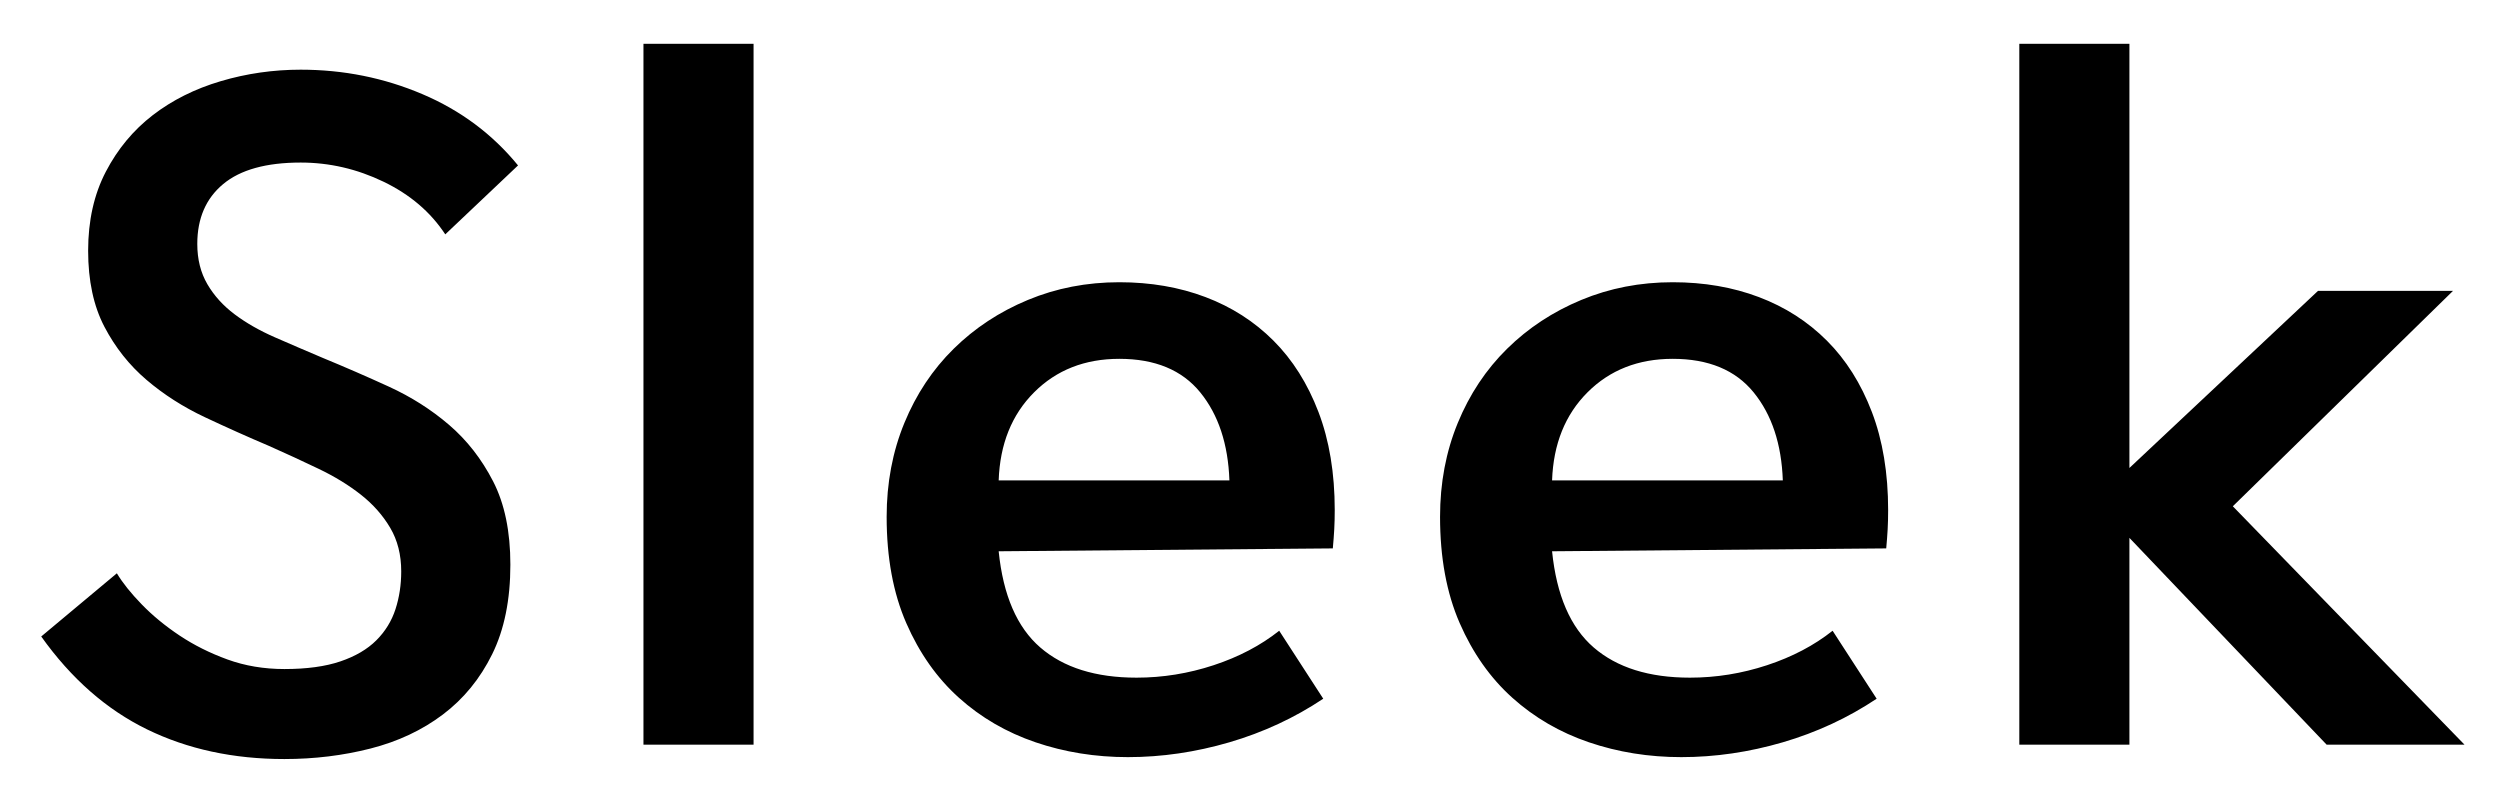
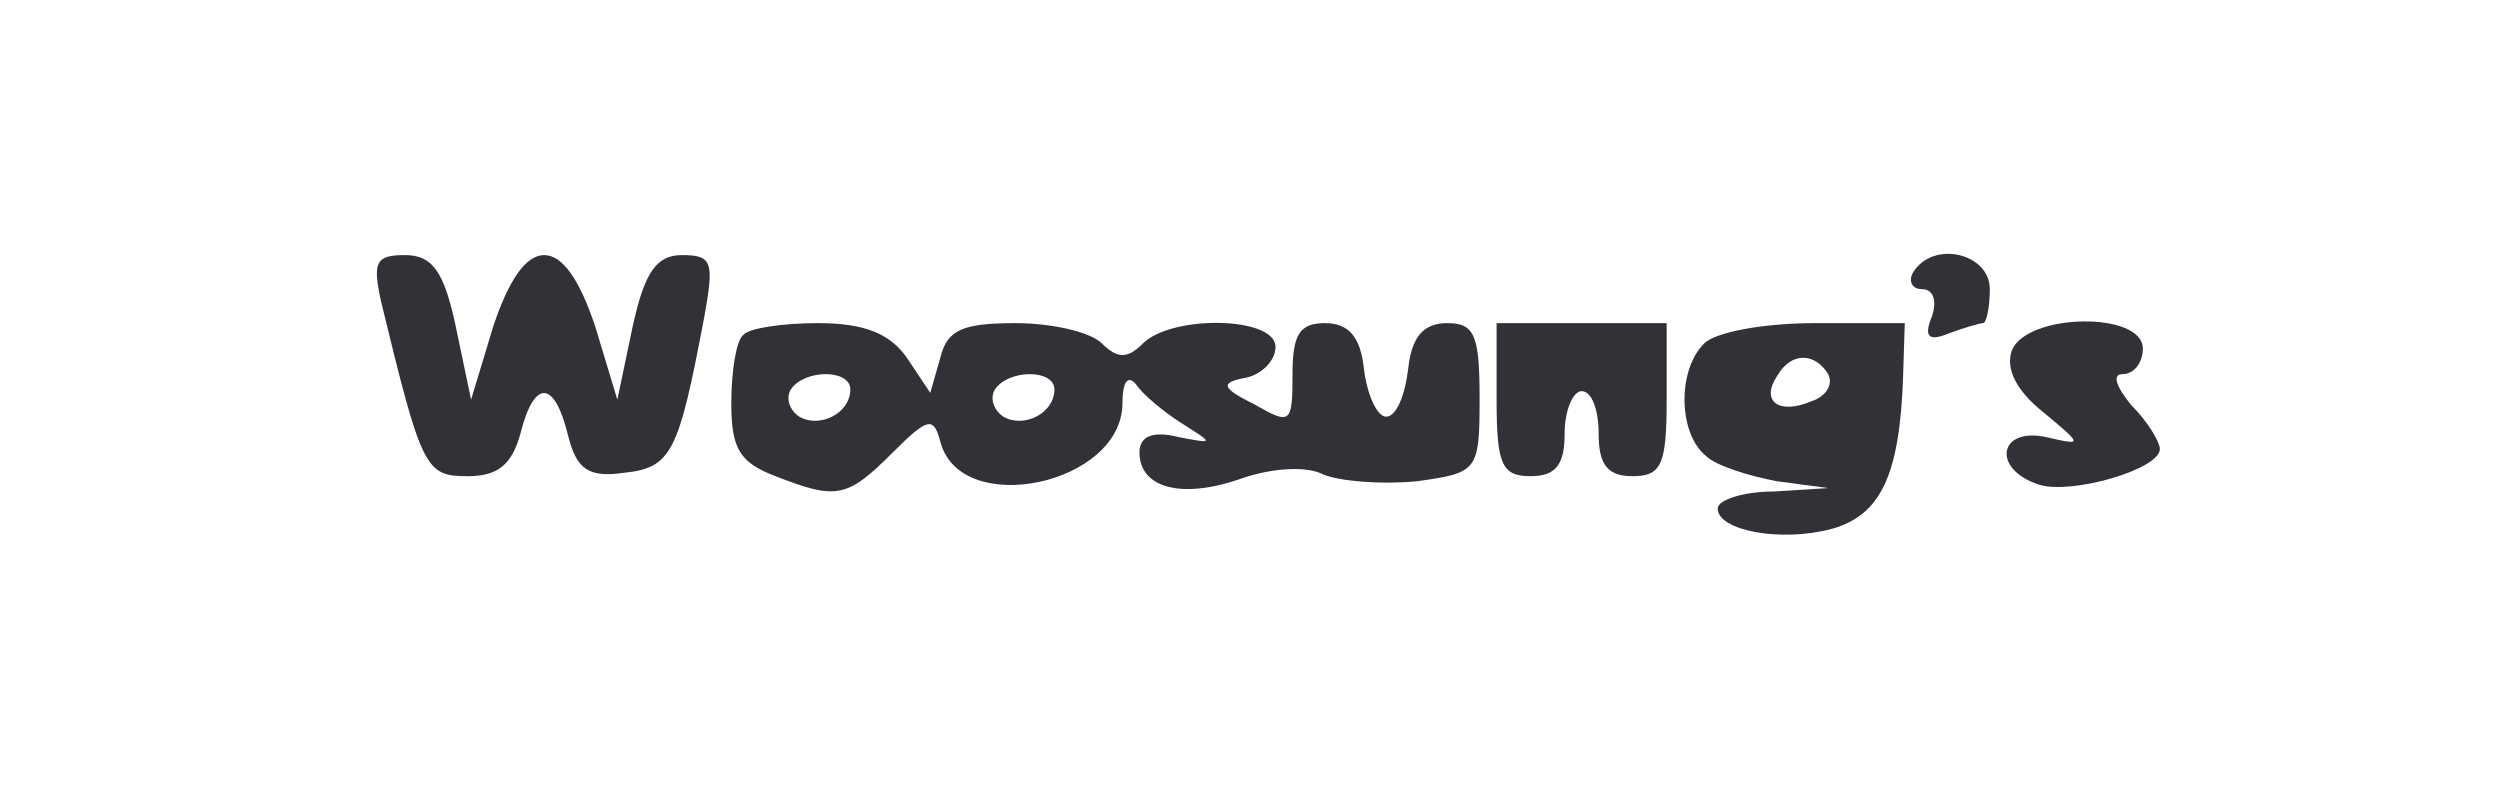
- <svg xmlns="http://www.w3.org/2000/svg" class="logo" viewBox="0 0 47 15" version="1.1">
-   <g id="logo" transform="translate(-113, -89)">
-     <path d="M114.657,93.712 C114.657,93.148 114.768,92.653 114.99,92.227 C115.212,91.801 115.506,91.447 115.872,91.165 C116.238,90.883 116.664,90.67 117.15,90.526 C117.636,90.382 118.137,90.31 118.653,90.31 C119.457,90.31 120.219,90.463 120.939,90.769 C121.659,91.075 122.259,91.522 122.739,92.11 L121.371,93.406 C121.095,92.986 120.708,92.656 120.21,92.416 C119.712,92.176 119.193,92.056 118.653,92.056 C118.005,92.056 117.519,92.191 117.195,92.461 C116.871,92.731 116.709,93.106 116.709,93.586 C116.709,93.874 116.772,94.126 116.898,94.342 C117.024,94.558 117.195,94.747 117.411,94.909 C117.627,95.071 117.879,95.215 118.167,95.341 C118.455,95.467 118.755,95.596 119.067,95.728 C119.475,95.896 119.889,96.076 120.309,96.268 C120.729,96.46 121.107,96.7 121.443,96.988 C121.779,97.276 122.055,97.63 122.271,98.05 C122.487,98.47 122.595,98.992 122.595,99.616 C122.595,100.276 122.481,100.837 122.253,101.299 C122.025,101.761 121.716,102.139 121.326,102.433 C120.936,102.727 120.483,102.94 119.967,103.072 C119.451,103.204 118.911,103.27 118.347,103.27 C117.387,103.27 116.526,103.084 115.764,102.712 C115.002,102.34 114.339,101.758 113.775,100.966 L115.197,99.778 C115.305,99.958 115.461,100.153 115.665,100.363 C115.869,100.573 116.106,100.768 116.376,100.948 C116.646,101.128 116.946,101.278 117.276,101.398 C117.606,101.518 117.963,101.578 118.347,101.578 C118.767,101.578 119.118,101.53 119.4,101.434 C119.682,101.338 119.907,101.206 120.075,101.038 C120.243,100.87 120.363,100.675 120.435,100.453 C120.507,100.231 120.543,99.994 120.543,99.742 C120.543,99.43 120.474,99.157 120.336,98.923 C120.198,98.689 120.015,98.482 119.787,98.302 C119.559,98.122 119.295,97.96 118.995,97.816 C118.695,97.672 118.383,97.528 118.059,97.384 C117.663,97.216 117.261,97.036 116.853,96.844 C116.445,96.652 116.079,96.418 115.755,96.142 C115.431,95.866 115.167,95.533 114.963,95.143 C114.759,94.753 114.657,94.276 114.657,93.712 Z M127.167,89.824 L127.167,103 L125.097,103 L125.097,89.824 L127.167,89.824 Z M131.775,99.364 C131.859,100.192 132.12,100.795 132.558,101.173 C132.996,101.551 133.599,101.74 134.367,101.74 C134.859,101.74 135.342,101.662 135.816,101.506 C136.29,101.35 136.701,101.134 137.049,100.858 L137.877,102.136 C137.337,102.496 136.749,102.769 136.113,102.955 C135.477,103.141 134.841,103.234 134.205,103.234 C133.593,103.234 133.014,103.141 132.468,102.955 C131.922,102.769 131.442,102.49 131.028,102.118 C130.614,101.746 130.284,101.278 130.038,100.714 C129.792,100.15 129.669,99.484 129.669,98.716 C129.669,98.08 129.78,97.492 130.002,96.952 C130.224,96.412 130.533,95.947 130.929,95.557 C131.325,95.167 131.79,94.861 132.324,94.639 C132.858,94.417 133.431,94.306 134.043,94.306 C134.631,94.306 135.171,94.399 135.663,94.585 C136.155,94.771 136.581,95.044 136.941,95.404 C137.301,95.764 137.583,96.211 137.787,96.745 C137.991,97.279 138.093,97.894 138.093,98.59 C138.093,98.722 138.09,98.842 138.084,98.95 C138.078,99.058 138.069,99.178 138.057,99.31 L131.775,99.364 Z M134.043,95.746 C133.395,95.746 132.861,95.956 132.441,96.376 C132.021,96.796 131.799,97.348 131.775,98.032 L136.113,98.032 C136.089,97.348 135.906,96.796 135.564,96.376 C135.222,95.956 134.715,95.746 134.043,95.746 Z M142.179,99.364 C142.263,100.192 142.524,100.795 142.962,101.173 C143.4,101.551 144.003,101.74 144.771,101.74 C145.263,101.74 145.746,101.662 146.22,101.506 C146.694,101.35 147.105,101.134 147.453,100.858 L148.281,102.136 C147.741,102.496 147.153,102.769 146.517,102.955 C145.881,103.141 145.245,103.234 144.609,103.234 C143.997,103.234 143.418,103.141 142.872,102.955 C142.326,102.769 141.846,102.49 141.432,102.118 C141.018,101.746 140.688,101.278 140.442,100.714 C140.196,100.15 140.073,99.484 140.073,98.716 C140.073,98.08 140.184,97.492 140.406,96.952 C140.628,96.412 140.937,95.947 141.333,95.557 C141.729,95.167 142.194,94.861 142.728,94.639 C143.262,94.417 143.835,94.306 144.447,94.306 C145.035,94.306 145.575,94.399 146.067,94.585 C146.559,94.771 146.985,95.044 147.345,95.404 C147.705,95.764 147.987,96.211 148.191,96.745 C148.395,97.279 148.497,97.894 148.497,98.59 C148.497,98.722 148.494,98.842 148.488,98.95 C148.482,99.058 148.473,99.178 148.461,99.31 L142.179,99.364 Z M144.447,95.746 C143.799,95.746 143.265,95.956 142.845,96.376 C142.425,96.796 142.203,97.348 142.179,98.032 L146.517,98.032 C146.493,97.348 146.31,96.796 145.968,96.376 C145.626,95.956 145.119,95.746 144.447,95.746 Z M153.033,89.824 L153.033,97.798 L156.579,94.468 L159.117,94.468 L154.977,98.518 L159.333,103 L156.741,103 L153.033,99.112 L153.033,103 L150.963,103 L150.963,89.824 L153.033,89.824 Z" id="Sleek" />
+ <svg xmlns="http://www.w3.org/2000/svg" version="1.0" width="147pt" height="47pt" viewBox="0 0 147 47" preserveAspectRatio="xMidYMid meet">
+   <g transform="translate(0,47) scale(0.1,-0.1)" fill="#313237" stroke="none">
+     <path d="M224 293 c24 -99 26 -103 51 -103 18 0 26 7 31 25 8 32 20 32 28 -1 5 -20 12 -25 33 -22 28 3 32 12 47 91 6 33 5 37 -13 37 -15 0 -22 -10 -29 -42 l-9 -43 -13 43 c-9 27 -19 42 -30 42 -11 0 -21 -15 -30 -42 l-13 -43 -9 43 c-7 33 -14 42 -30 42 -17 0 -19 -4 -14 -27z" />
+     <path d="M1125 310 c-3 -5 -1 -10 5 -10 7 0 9 -7 6 -16 -5 -12 -2 -15 10 -10 8 3 18 6 20 6 2 0 4 9 4 20 0 21 -33 29 -45 10z" />
+     <path d="M437 273 c-4 -3 -7 -21 -7 -40 0 -27 5 -35 26 -43 36 -14 42 -13 69 14 21 21 24 21 28 6 12 -45 107 -25 107 23 0 12 3 17 8 11 4 -6 16 -16 27 -23 19 -12 19 -12 -2 -8 -16 4 -23 0 -23 -9 0 -21 25 -28 61 -15 18 6 38 7 47 2 10 -4 34 -6 55 -4 36 5 37 6 37 49 0 37 -3 44 -19 44 -14 0 -21 -8 -23 -27 -2 -16 -7 -28 -13 -28 -5 0 -11 12 -13 28 -2 19 -9 27 -23 27 -15 0 -19 -7 -19 -30 0 -29 -1 -30 -22 -18 -20 10 -21 13 -5 16 9 2 17 10 17 18 0 18 -61 19 -78 2 -9 -9 -15 -9 -24 0 -7 7 -30 12 -51 12 -31 0 -40 -4 -44 -20 l-6 -21 -14 21 c-10 14 -25 20 -52 20 -21 0 -41 -3 -44 -7z m63 -32 c0 -14 -18 -23 -30 -16 -6 4 -8 11 -5 16 8 12 35 12 35 0z m120 0 c0 -14 -18 -23 -30 -16 -6 4 -8 11 -5 16 8 12 35 12 35 0z" />
+     <path d="M880 235 c0 -38 3 -45 20 -45 15 0 20 7 20 25 0 14 5 25 10 25 6 0 10 -11 10 -25 0 -18 5 -25 20 -25 17 0 20 7 20 45 l0 45 -50 0 -50 0 0 -45z" />
+     <path d="M1002 268 c-16 -16 -15 -53 1 -66 6 -6 26 -12 42 -15 l30 -4 -32 -2 c-18 0 -33 -5 -33 -10 0 -13 37 -20 67 -12 29 8 40 32 42 89 l1 32 -53 0 c-29 0 -58 -5 -65 -12z m73 -18 c3 -6 -1 -13 -10 -16 -19 -8 -30 0 -20 15 8 14 22 14 30 1z" />
+     <path d="M1183 264 c-4 -11 3 -24 18 -36 24 -20 24 -20 2 -15 -28 6 -32 -19 -4 -28 19 -6 71 9 71 21 0 4 -7 16 -17 26 -9 11 -11 18 -5 18 7 0 12 7 12 15 0 22 -68 21 -77 -1z" />
  </g>
</svg>
